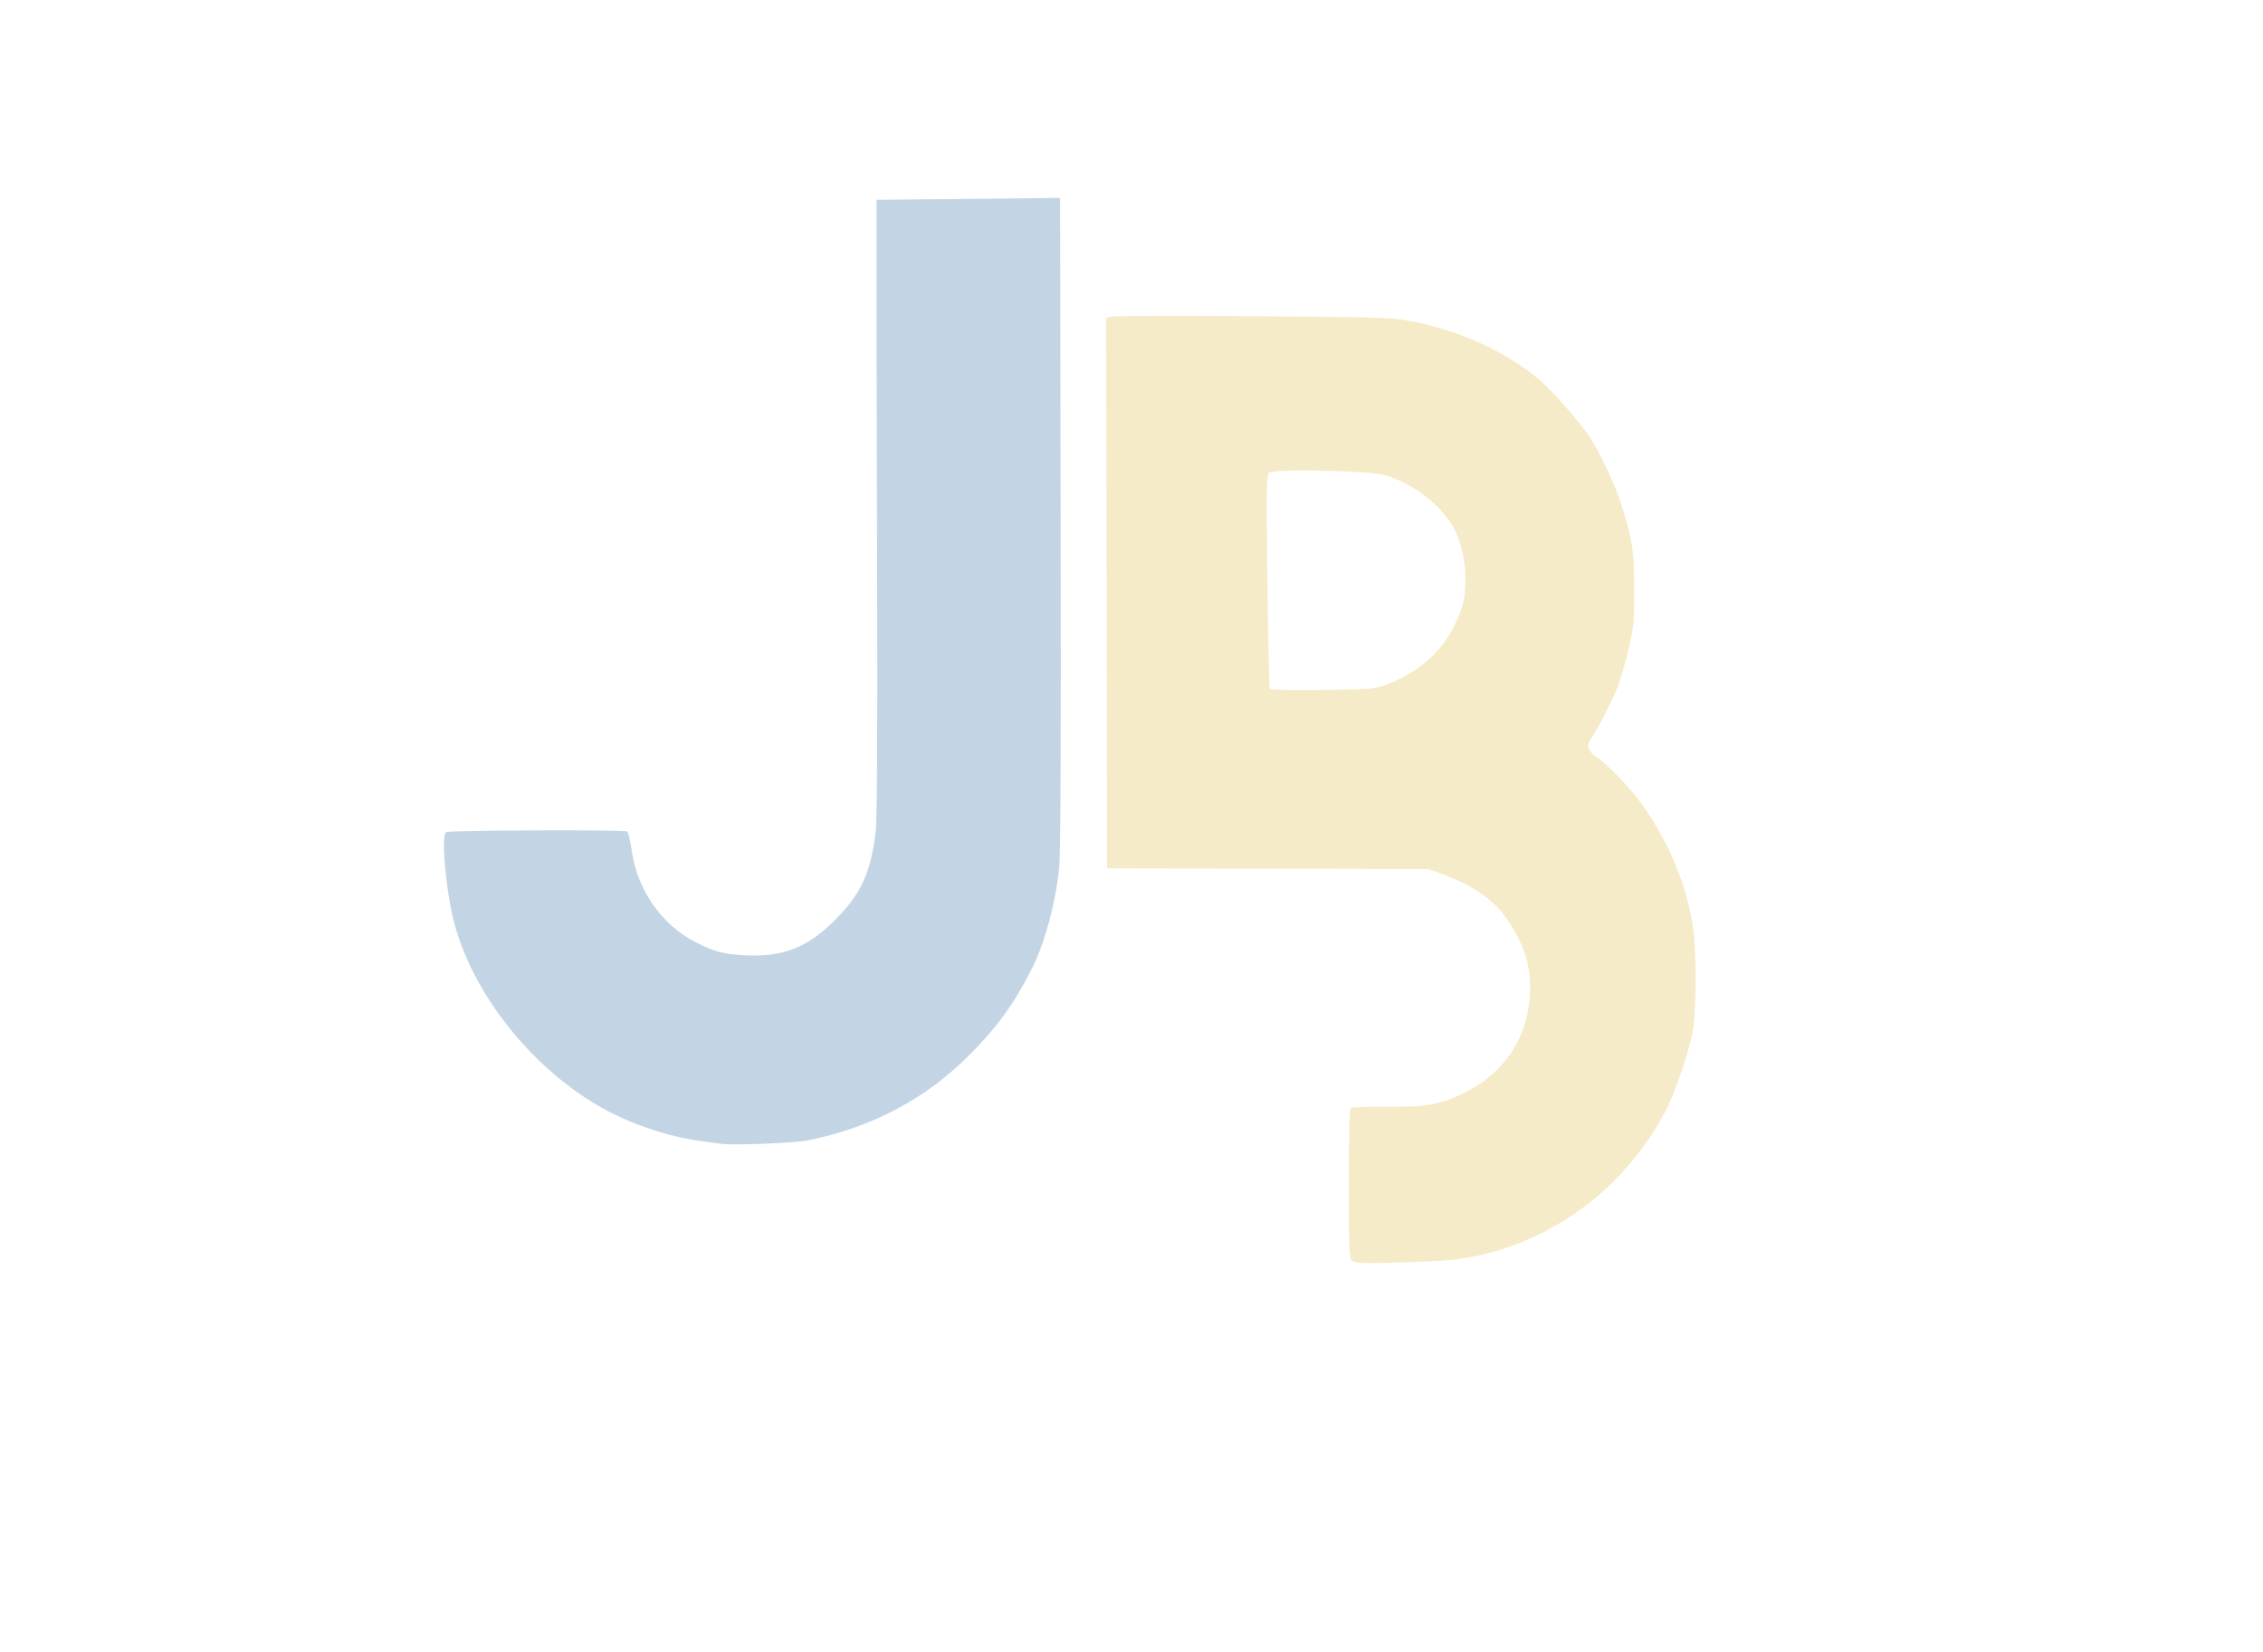
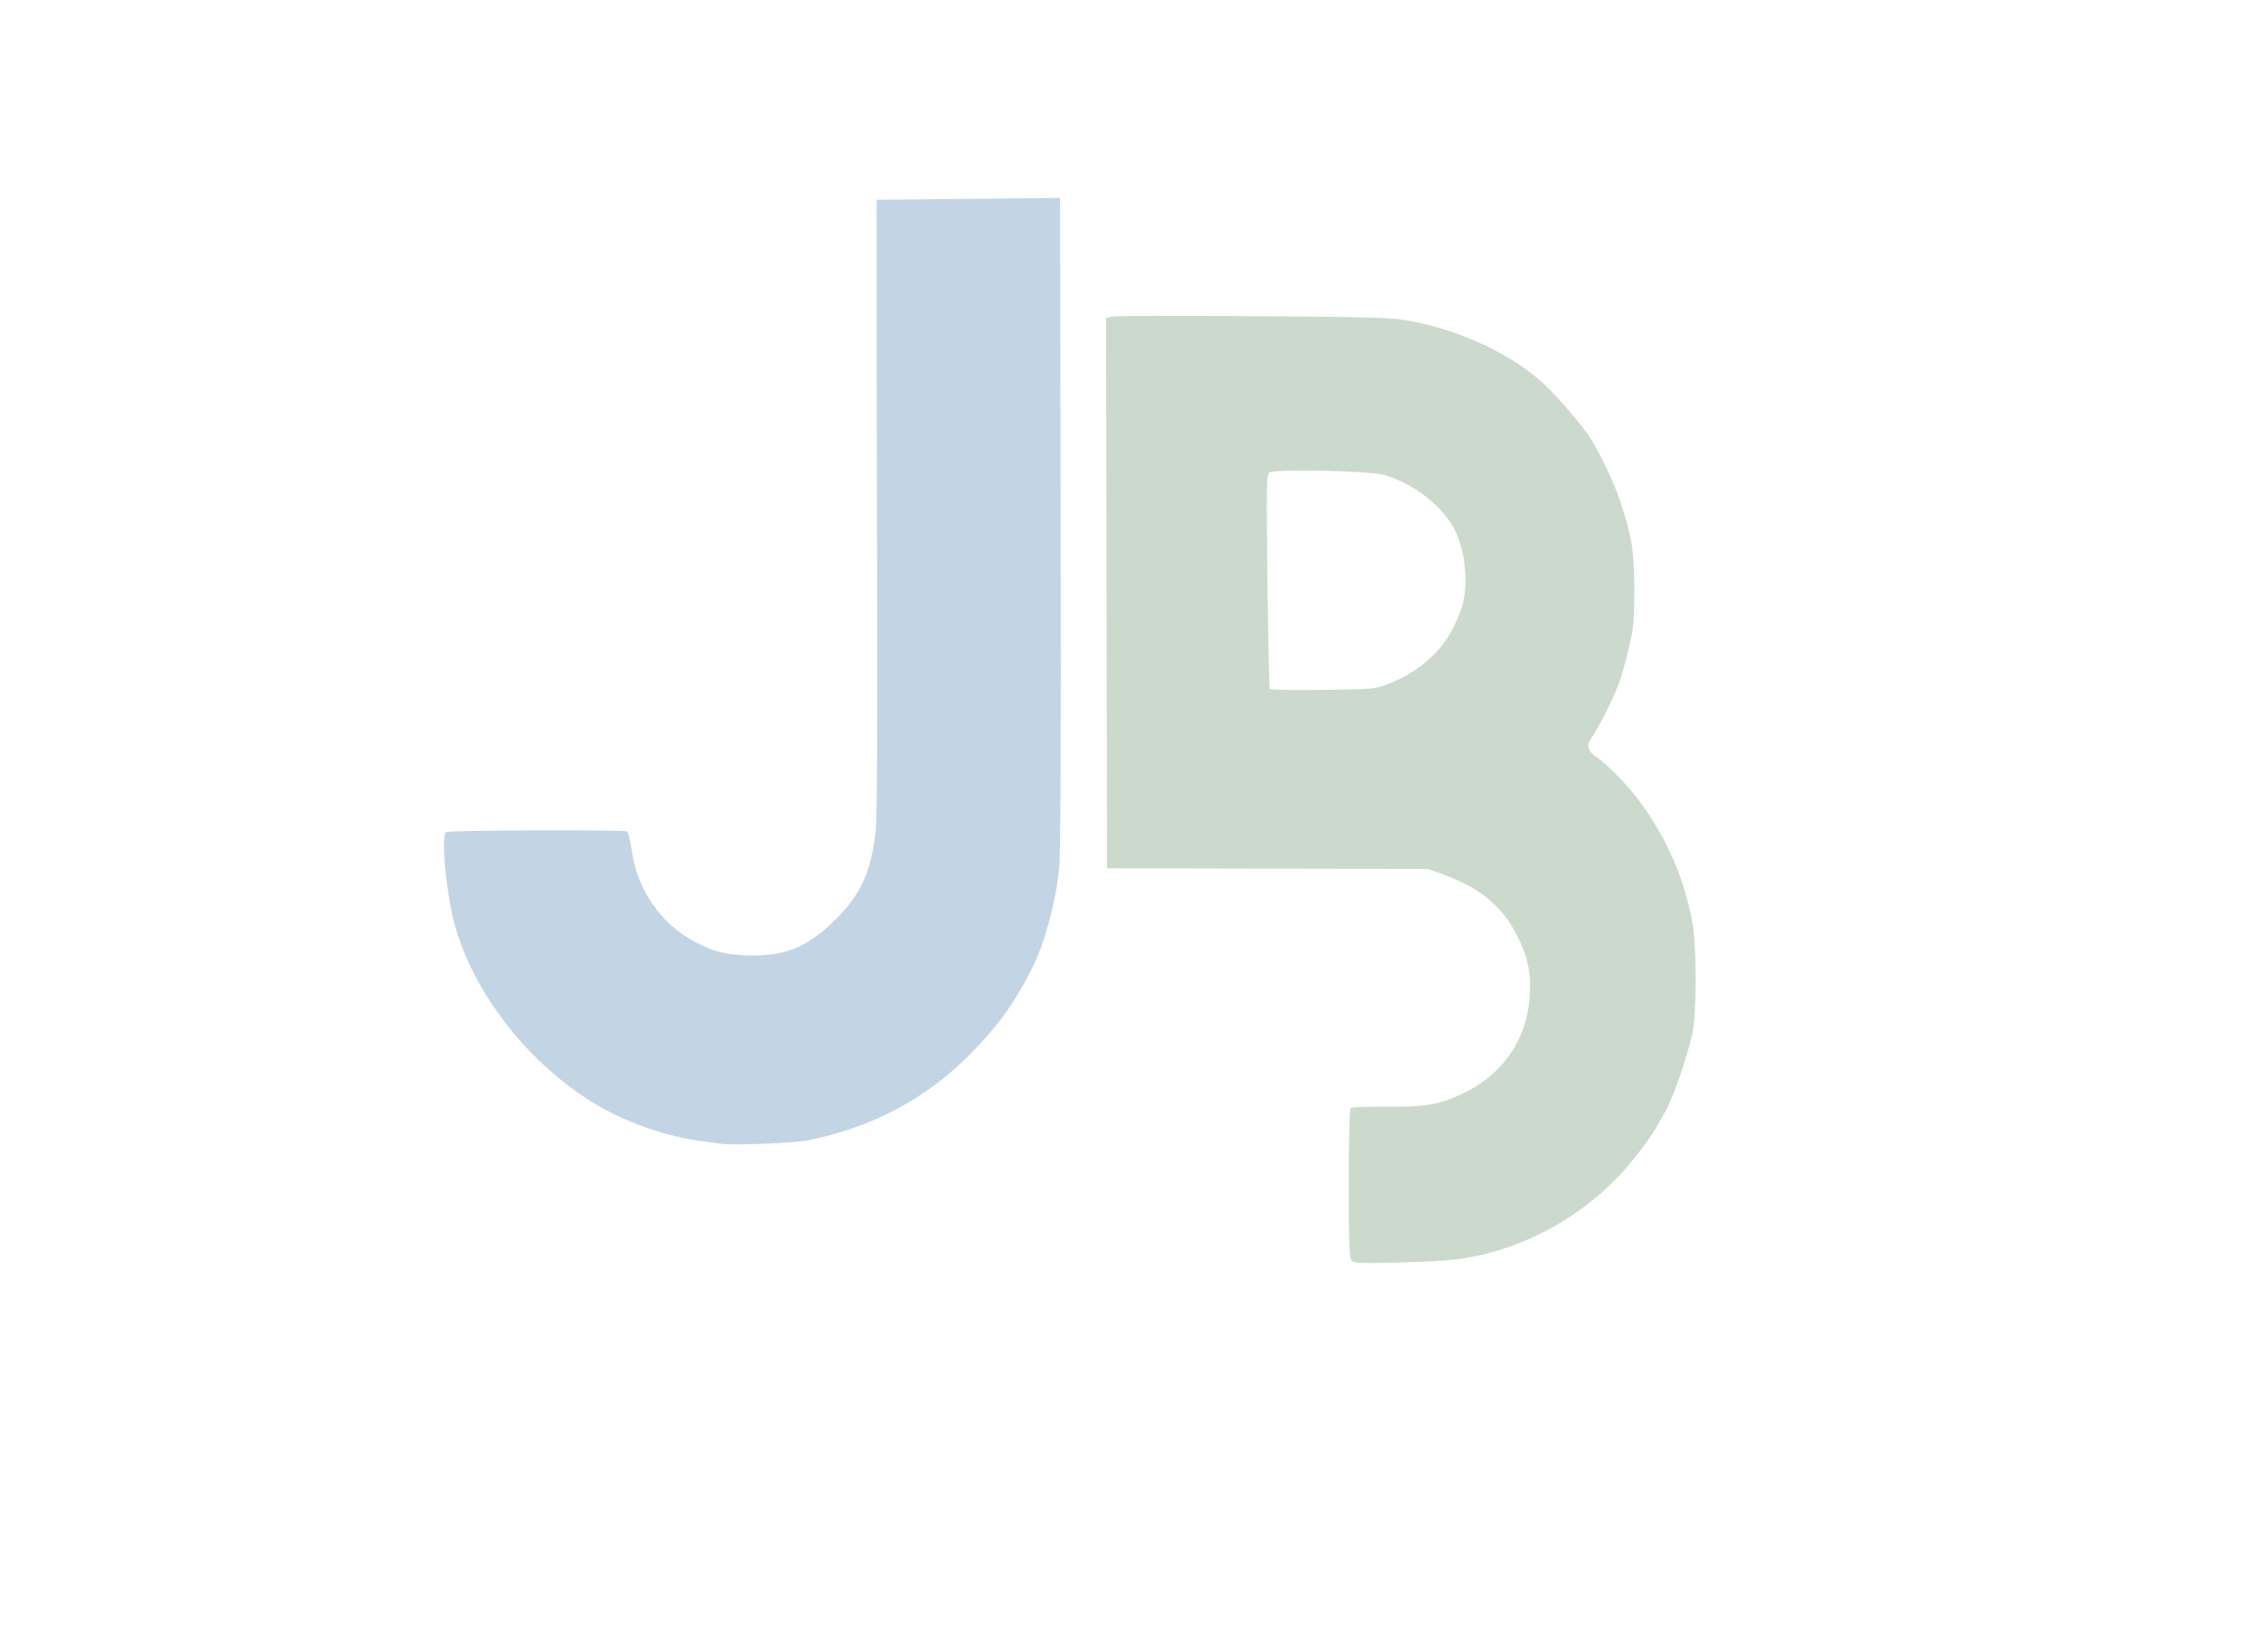
<svg xmlns="http://www.w3.org/2000/svg" width="1184" height="864" viewBox="0 0 1184 864">
  <path d="M 422.767 596.633 C 415.877 598.033 383.747 599.333 377.637 598.463 C 375.987 598.223 371.037 597.553 366.637 596.983 C 349.097 594.673 328.467 587.583 313.037 578.563 C 277.297 557.643 247.477 519.833 237.687 482.993 C 233.337 466.653 230.677 437.103 233.387 435.353 C 234.927 434.353 326.497 434.023 328.087 435.013 C 328.727 435.403 329.847 440.033 330.577 445.283 C 333.407 465.543 346.227 483.903 363.797 492.873 C 373.737 497.943 378.547 499.233 389.407 499.773 C 409.917 500.783 422.367 495.903 437.137 481.083 C 450.617 467.553 455.727 456.243 458.197 434.543 C 458.857 428.753 459.117 383.943 458.927 309.043 L 458.637 192.543 L 458.637 104.543 L 554.637 103.543 L 554.937 273.543 C 555.157 394.043 554.917 446.743 554.117 454.543 C 552.307 472.293 546.637 493.293 540.167 506.223 C 531.077 524.393 522.117 536.873 507.747 551.403 C 484.577 574.843 456.467 589.803 422.767 596.633 Z" fill="rgb(195, 213, 228)" />
-   <path d="M 760.713 659.063 C 756.043 659.603 742.453 660.283 730.523 660.583 C 711.733 661.053 708.623 660.913 707.273 659.563 C 705.913 658.213 705.713 652.993 705.713 619.143 C 705.713 591.853 706.043 580.063 706.813 579.593 C 707.423 579.213 715.733 578.973 725.273 579.053 C 745.393 579.223 752.413 578.083 764.043 572.773 C 785.613 562.913 798.583 544.763 800.333 521.953 C 801.263 509.783 799.443 500.713 793.853 489.733 C 785.663 473.623 774.433 464.493 753.523 456.933 L 747.213 454.653 L 663.213 454.473 L 579.213 454.293 L 578.963 310.273 L 578.703 166.243 L 582.173 165.593 C 584.083 165.233 617.263 165.153 655.923 165.423 C 715.613 165.823 727.643 166.143 735.713 167.563 C 763.993 172.533 791.063 185.173 808.593 201.613 C 814.743 207.383 826.893 221.513 831.403 228.153 C 836.423 235.543 844.563 252.593 847.773 262.433 C 853.913 281.243 854.993 288.033 855.043 308.153 C 855.093 324.973 854.843 327.743 852.303 338.613 C 850.773 345.193 848.393 353.743 847.013 357.613 C 844.543 364.543 836.243 380.993 832.453 386.443 C 829.883 390.143 830.763 393.053 835.383 396.153 C 840.943 399.883 851.893 411.143 858.053 419.483 C 871.843 438.123 881.203 459.613 885.353 482.153 C 887.773 495.323 887.773 530.333 885.353 541.153 C 882.513 553.833 875.233 574.723 871.243 581.653 C 869.973 583.853 868.013 587.313 866.873 589.343 C 863.313 595.723 853.593 608.373 846.773 615.533 C 823.963 639.443 792.413 655.403 760.713 659.063 Z M 664.353 360.383 C 664.703 360.943 675.933 361.163 692.073 360.943 C 718.363 360.573 719.423 360.483 725.953 357.983 C 741.943 351.873 754.153 341.223 760.733 327.653 C 765.503 317.823 766.653 312.963 766.693 302.583 C 766.713 293.003 764.133 282.253 760.173 275.493 C 753.123 263.473 738.493 252.493 724.213 248.523 C 716.043 246.243 666.533 245.223 664.063 247.283 C 662.623 248.473 662.533 254.033 663.123 304.033 C 663.483 334.513 664.043 359.873 664.353 360.383 Z" fill="rgb(246, 235, 200)" />
+   <path d="M 760.713 659.063 C 756.043 659.603 742.453 660.283 730.523 660.583 C 711.733 661.053 708.623 660.913 707.273 659.563 C 705.913 658.213 705.713 652.993 705.713 619.143 C 705.713 591.853 706.043 580.063 706.813 579.593 C 707.423 579.213 715.733 578.973 725.273 579.053 C 745.393 579.223 752.413 578.083 764.043 572.773 C 785.613 562.913 798.583 544.763 800.333 521.953 C 801.263 509.783 799.443 500.713 793.853 489.733 C 785.663 473.623 774.433 464.493 753.523 456.933 L 747.213 454.653 L 663.213 454.473 L 579.213 454.293 L 578.963 310.273 L 578.703 166.243 L 582.173 165.593 C 584.083 165.233 617.263 165.153 655.923 165.423 C 715.613 165.823 727.643 166.143 735.713 167.563 C 763.993 172.533 791.063 185.173 808.593 201.613 C 814.743 207.383 826.893 221.513 831.403 228.153 C 836.423 235.543 844.563 252.593 847.773 262.433 C 853.913 281.243 854.993 288.033 855.043 308.153 C 855.093 324.973 854.843 327.743 852.303 338.613 C 850.773 345.193 848.393 353.743 847.013 357.613 C 844.543 364.543 836.243 380.993 832.453 386.443 C 829.883 390.143 830.763 393.053 835.383 396.153 C 840.943 399.883 851.893 411.143 858.053 419.483 C 871.843 438.123 881.203 459.613 885.353 482.153 C 887.773 495.323 887.773 530.333 885.353 541.153 C 882.513 553.833 875.233 574.723 871.243 581.653 C 869.973 583.853 868.013 587.313 866.873 589.343 C 863.313 595.723 853.593 608.373 846.773 615.533 C 823.963 639.443 792.413 655.403 760.713 659.063 Z M 664.353 360.383 C 664.703 360.943 675.933 361.163 692.073 360.943 C 718.363 360.573 719.423 360.483 725.953 357.983 C 741.943 351.873 754.153 341.223 760.733 327.653 C 765.503 317.823 766.653 312.963 766.693 302.583 C 766.713 293.003 764.133 282.253 760.173 275.493 C 753.123 263.473 738.493 252.493 724.213 248.523 C 716.043 246.243 666.533 245.223 664.063 247.283 C 662.623 248.473 662.533 254.033 663.123 304.033 C 663.483 334.513 664.043 359.873 664.353 360.383 Z" fill="rgb(203, 218, 204)" />
</svg>
